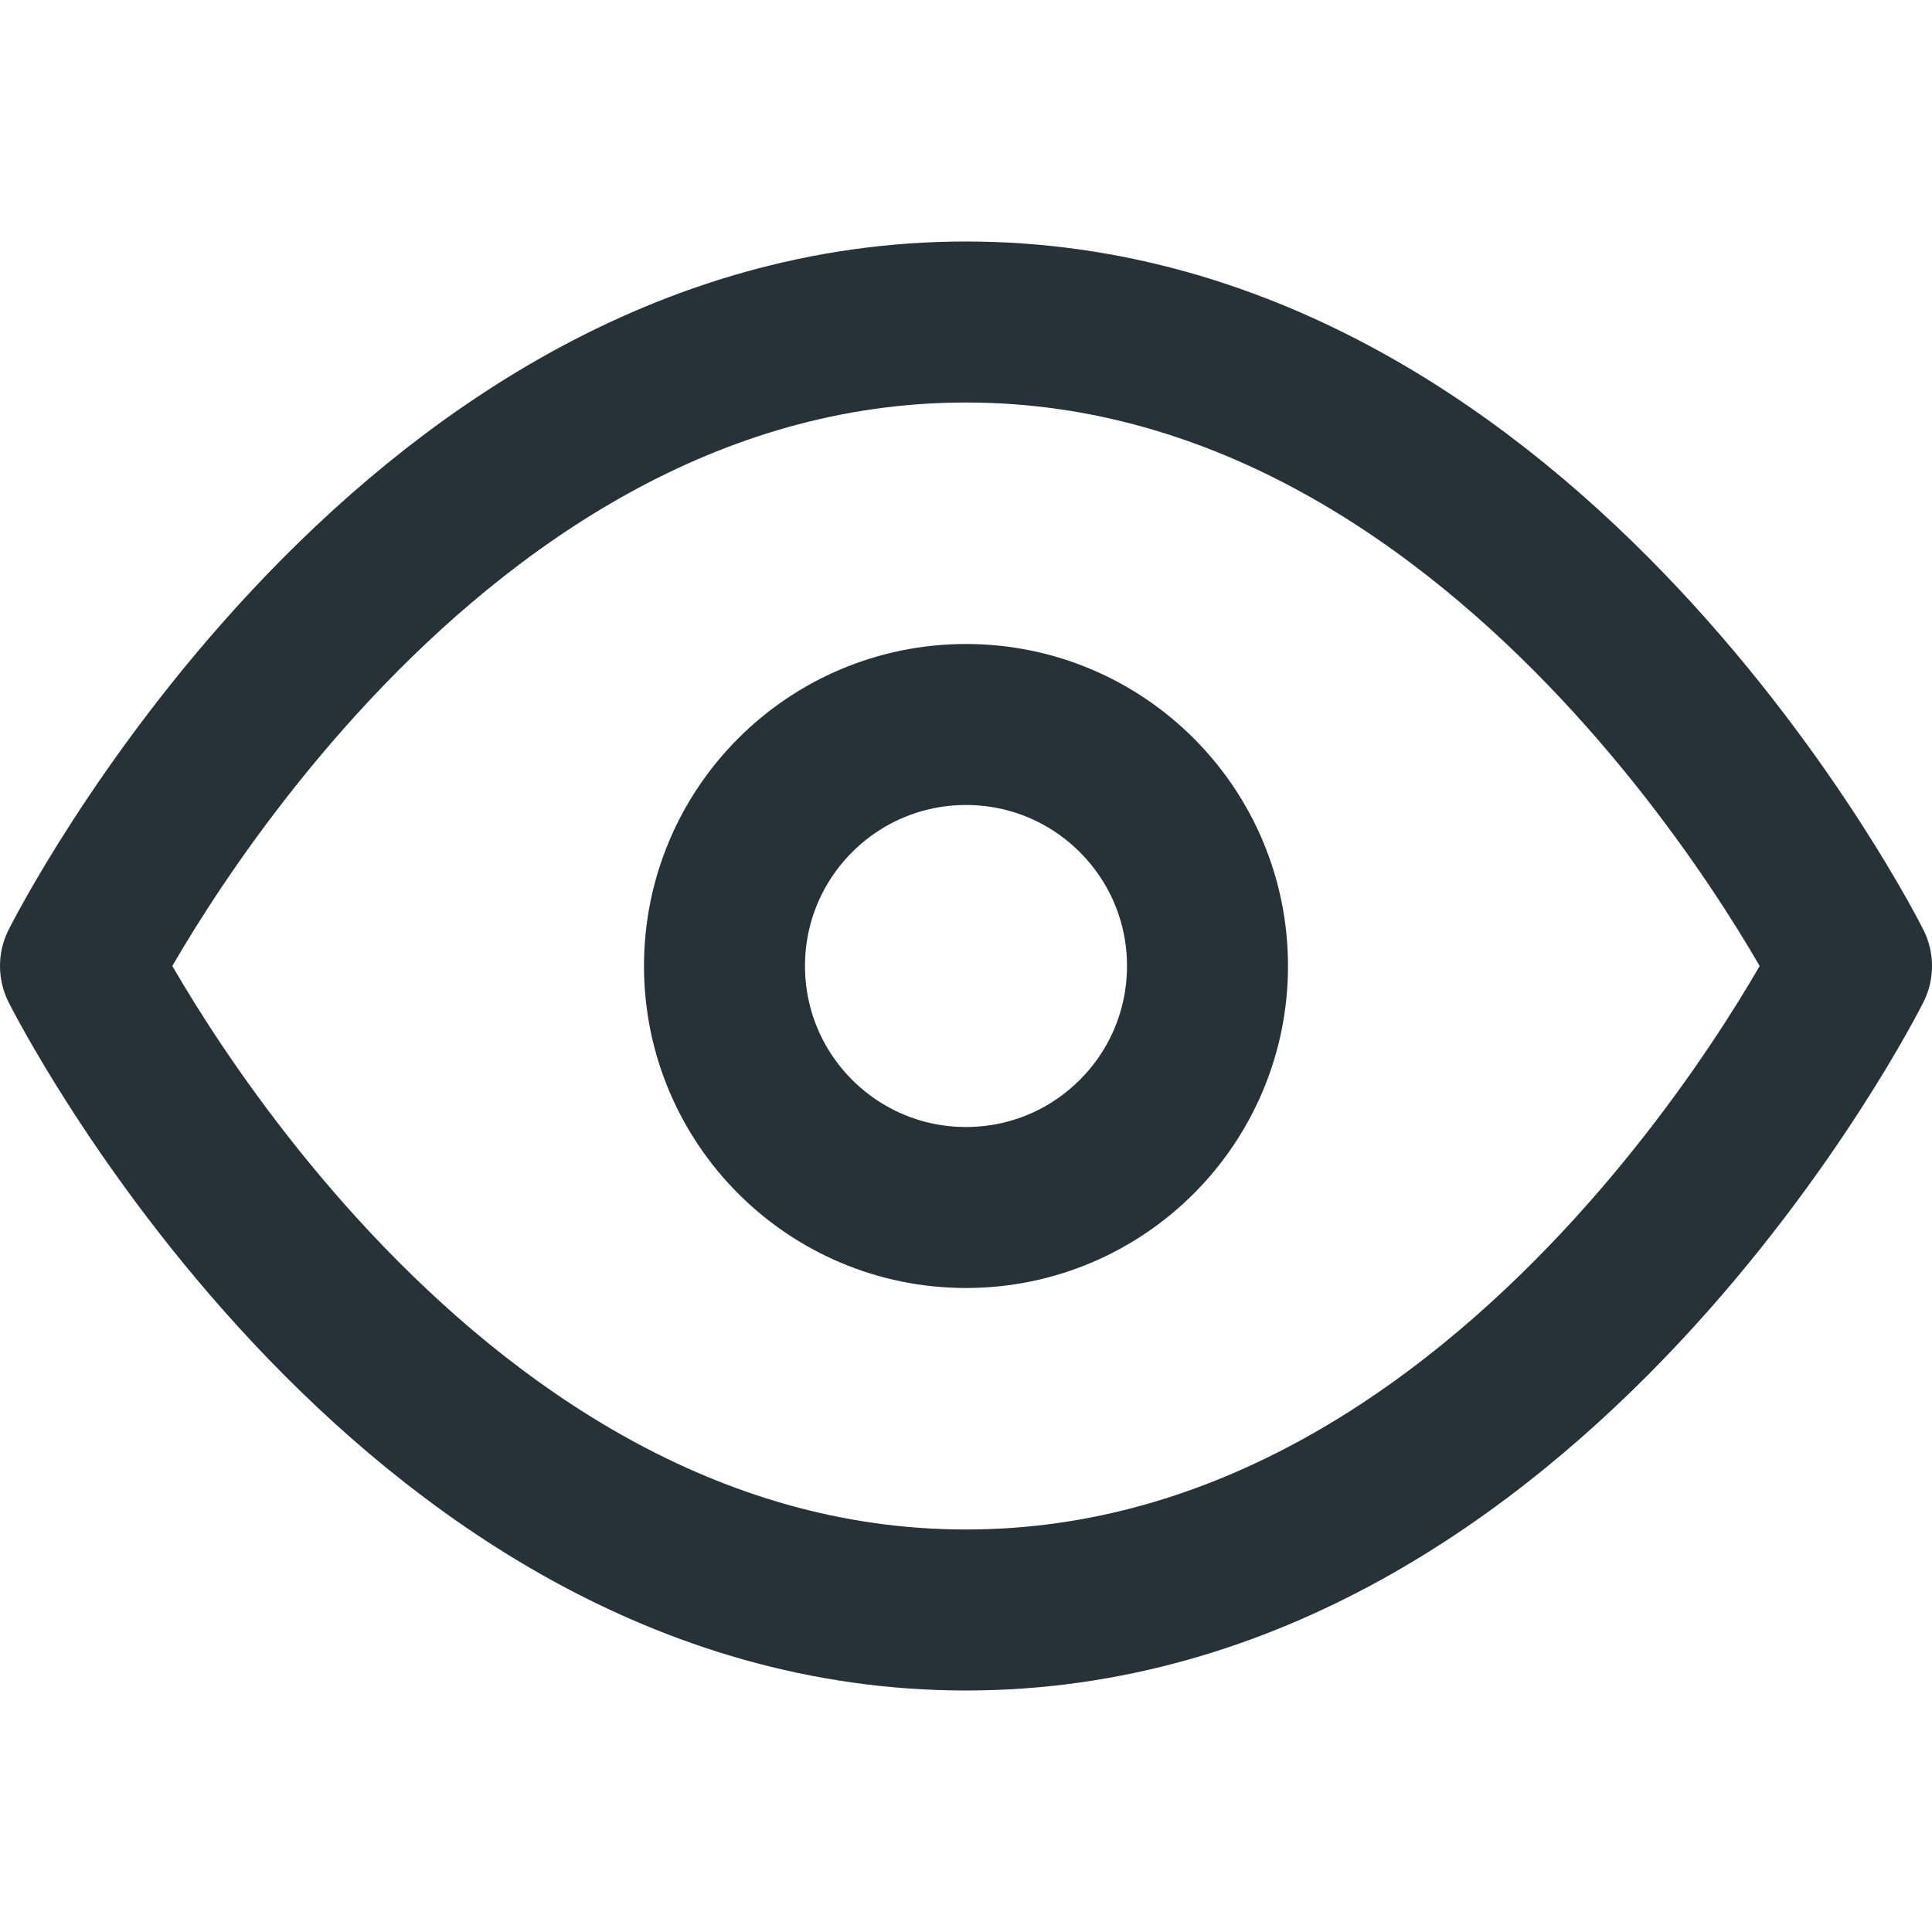
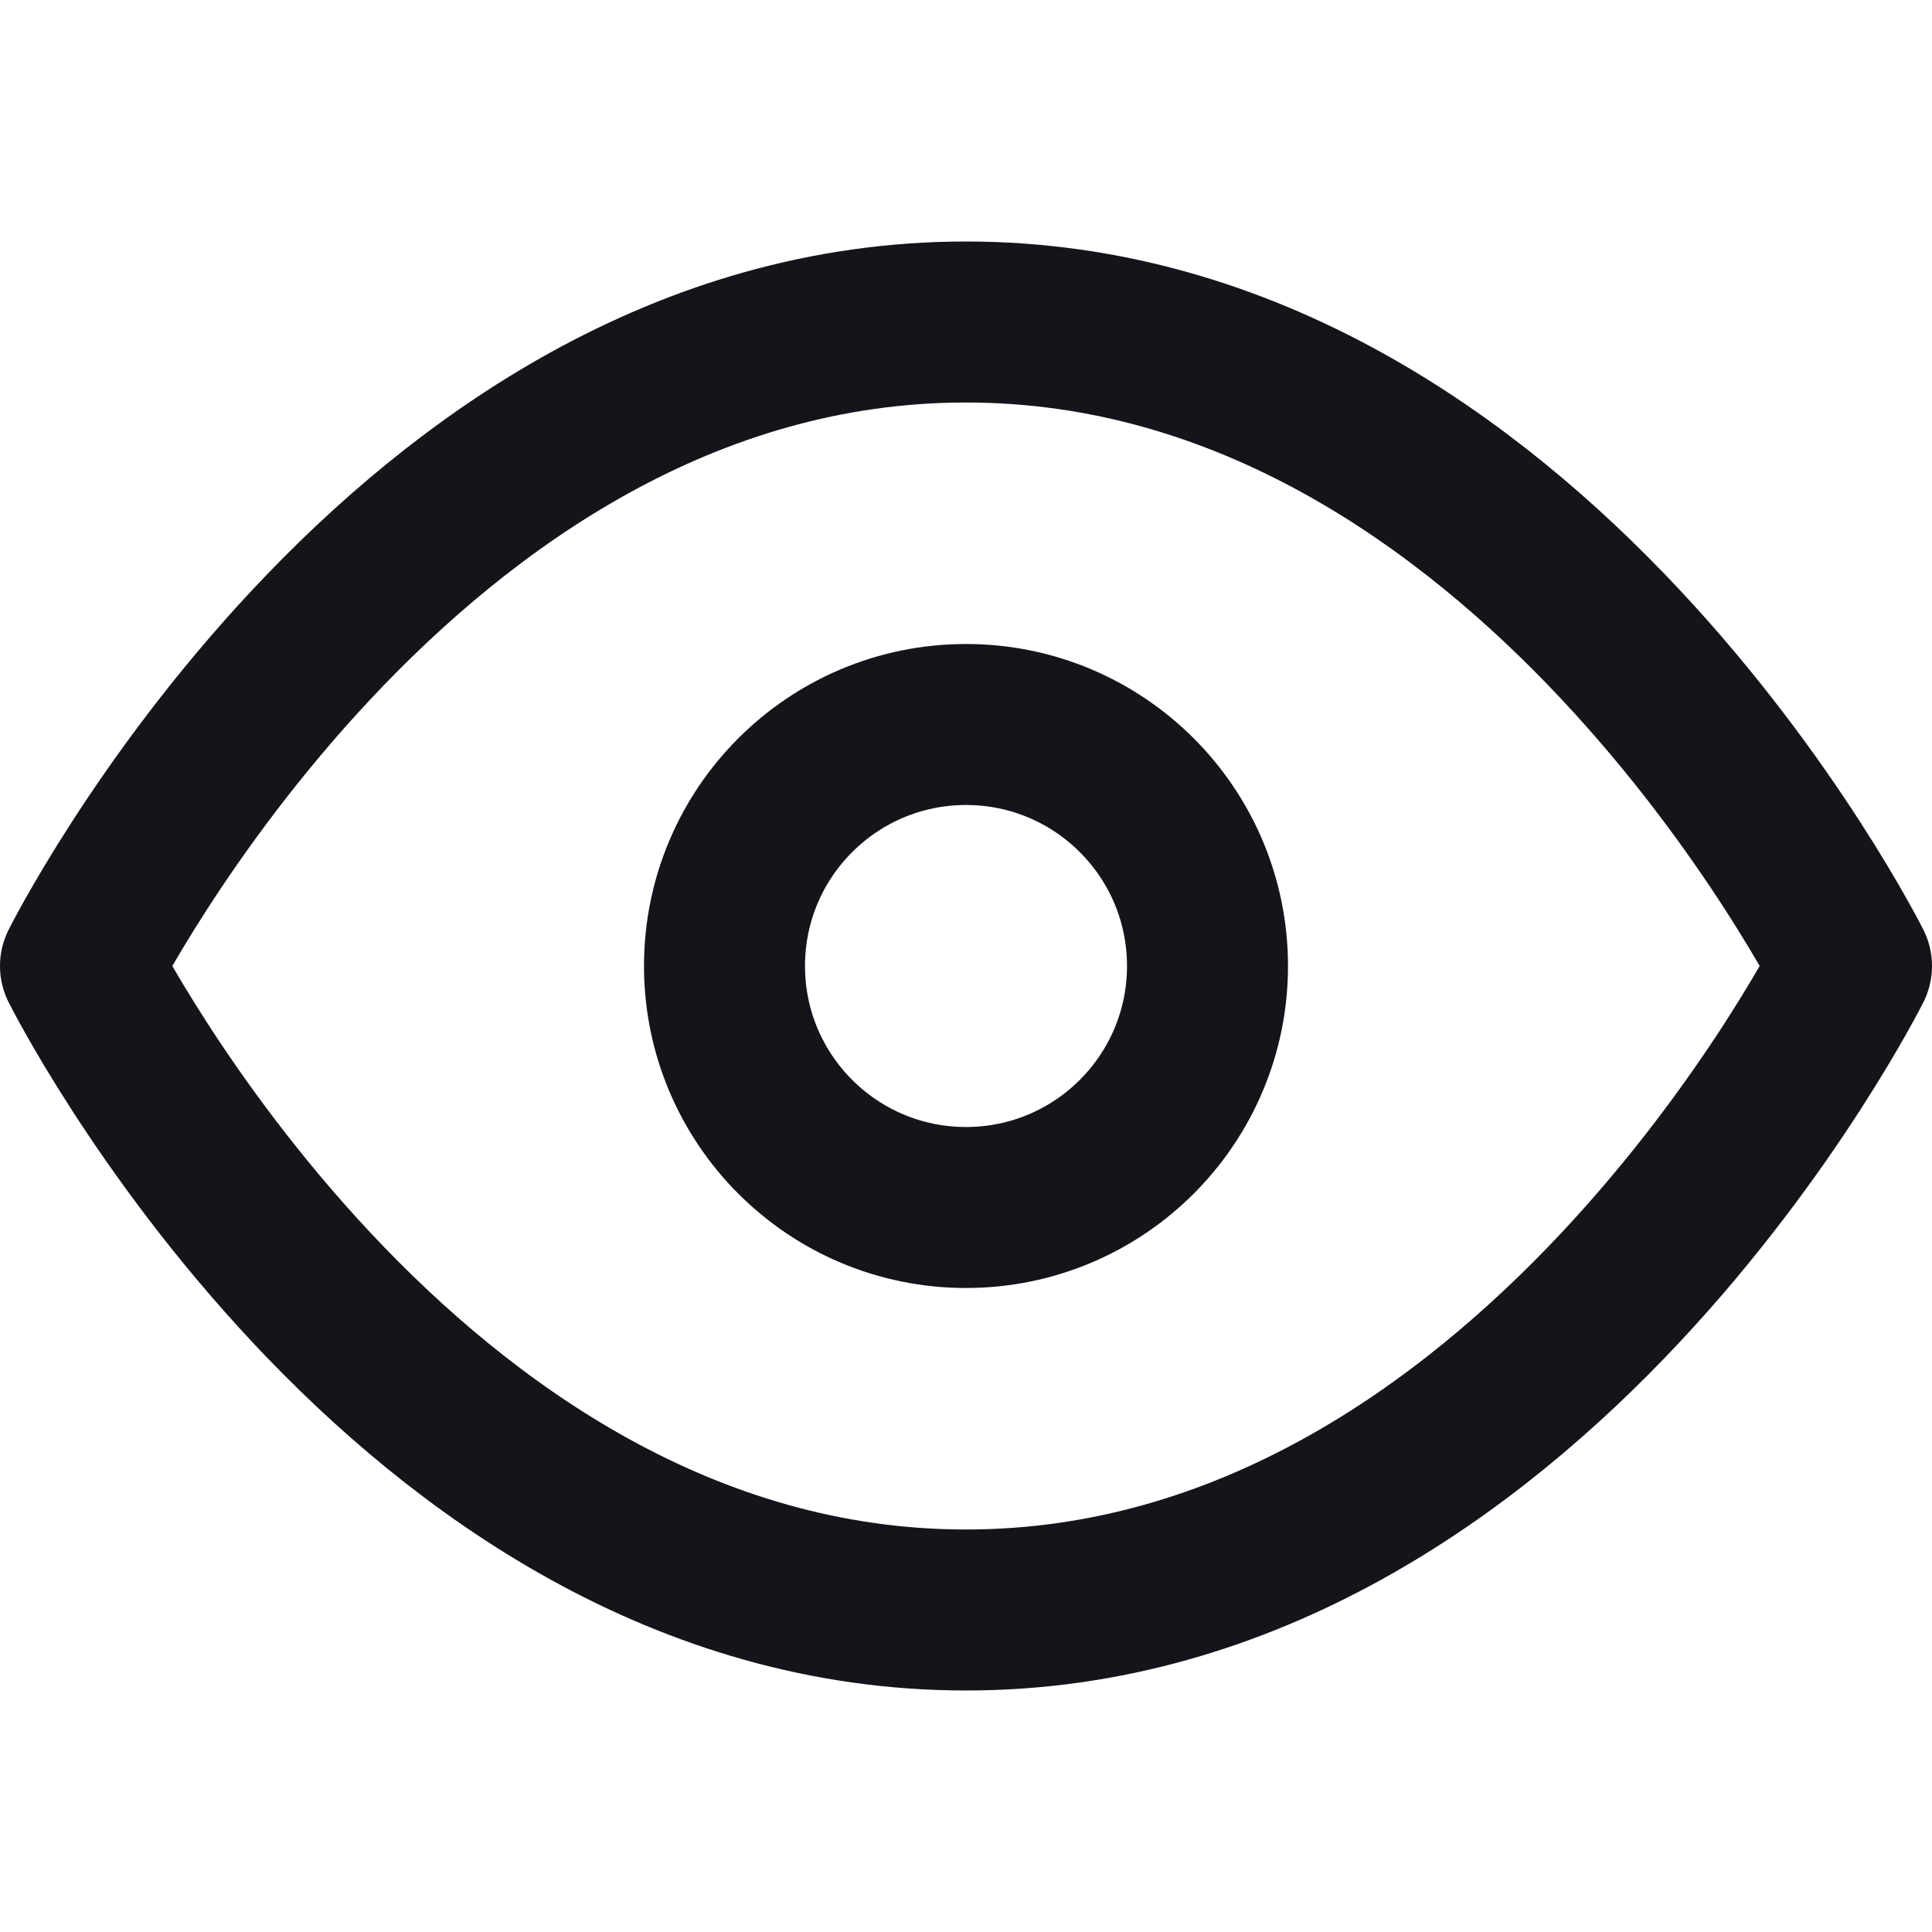
<svg xmlns="http://www.w3.org/2000/svg" width="24" height="24" viewBox="0 0 24 24" fill="none">
-   <path d="M1 12C1 12 5 4 12 4C19 4 23 12 23 12C23 12 19 20 12 20C5 20 1 12 1 12Z" stroke="#263238" stroke-width="2" stroke-linecap="round" stroke-linejoin="round" />
-   <path d="M12 15C13.657 15 15 13.657 15 12C15 10.343 13.657 9 12 9C10.343 9 9 10.343 9 12C9 13.657 10.343 15 12 15Z" stroke="#263238" stroke-width="2" stroke-linecap="round" stroke-linejoin="round" />
+   <path style="stroke:#17131a;" d="M1 12C1 12 5 4 12 4C19 4 23 12 23 12C23 12 19 20 12 20C5 20 1 12 1 12Z" stroke="#17131a" stroke-width="2" stroke-linecap="round" stroke-linejoin="round" />
+   <path style="stroke:#17131a;" d="M12 15C13.657 15 15 13.657 15 12C15 10.343 13.657 9 12 9C10.343 9 9 10.343 9 12C9 13.657 10.343 15 12 15Z" stroke="#17131a" stroke-width="2" stroke-linecap="round" stroke-linejoin="round" />
</svg>
